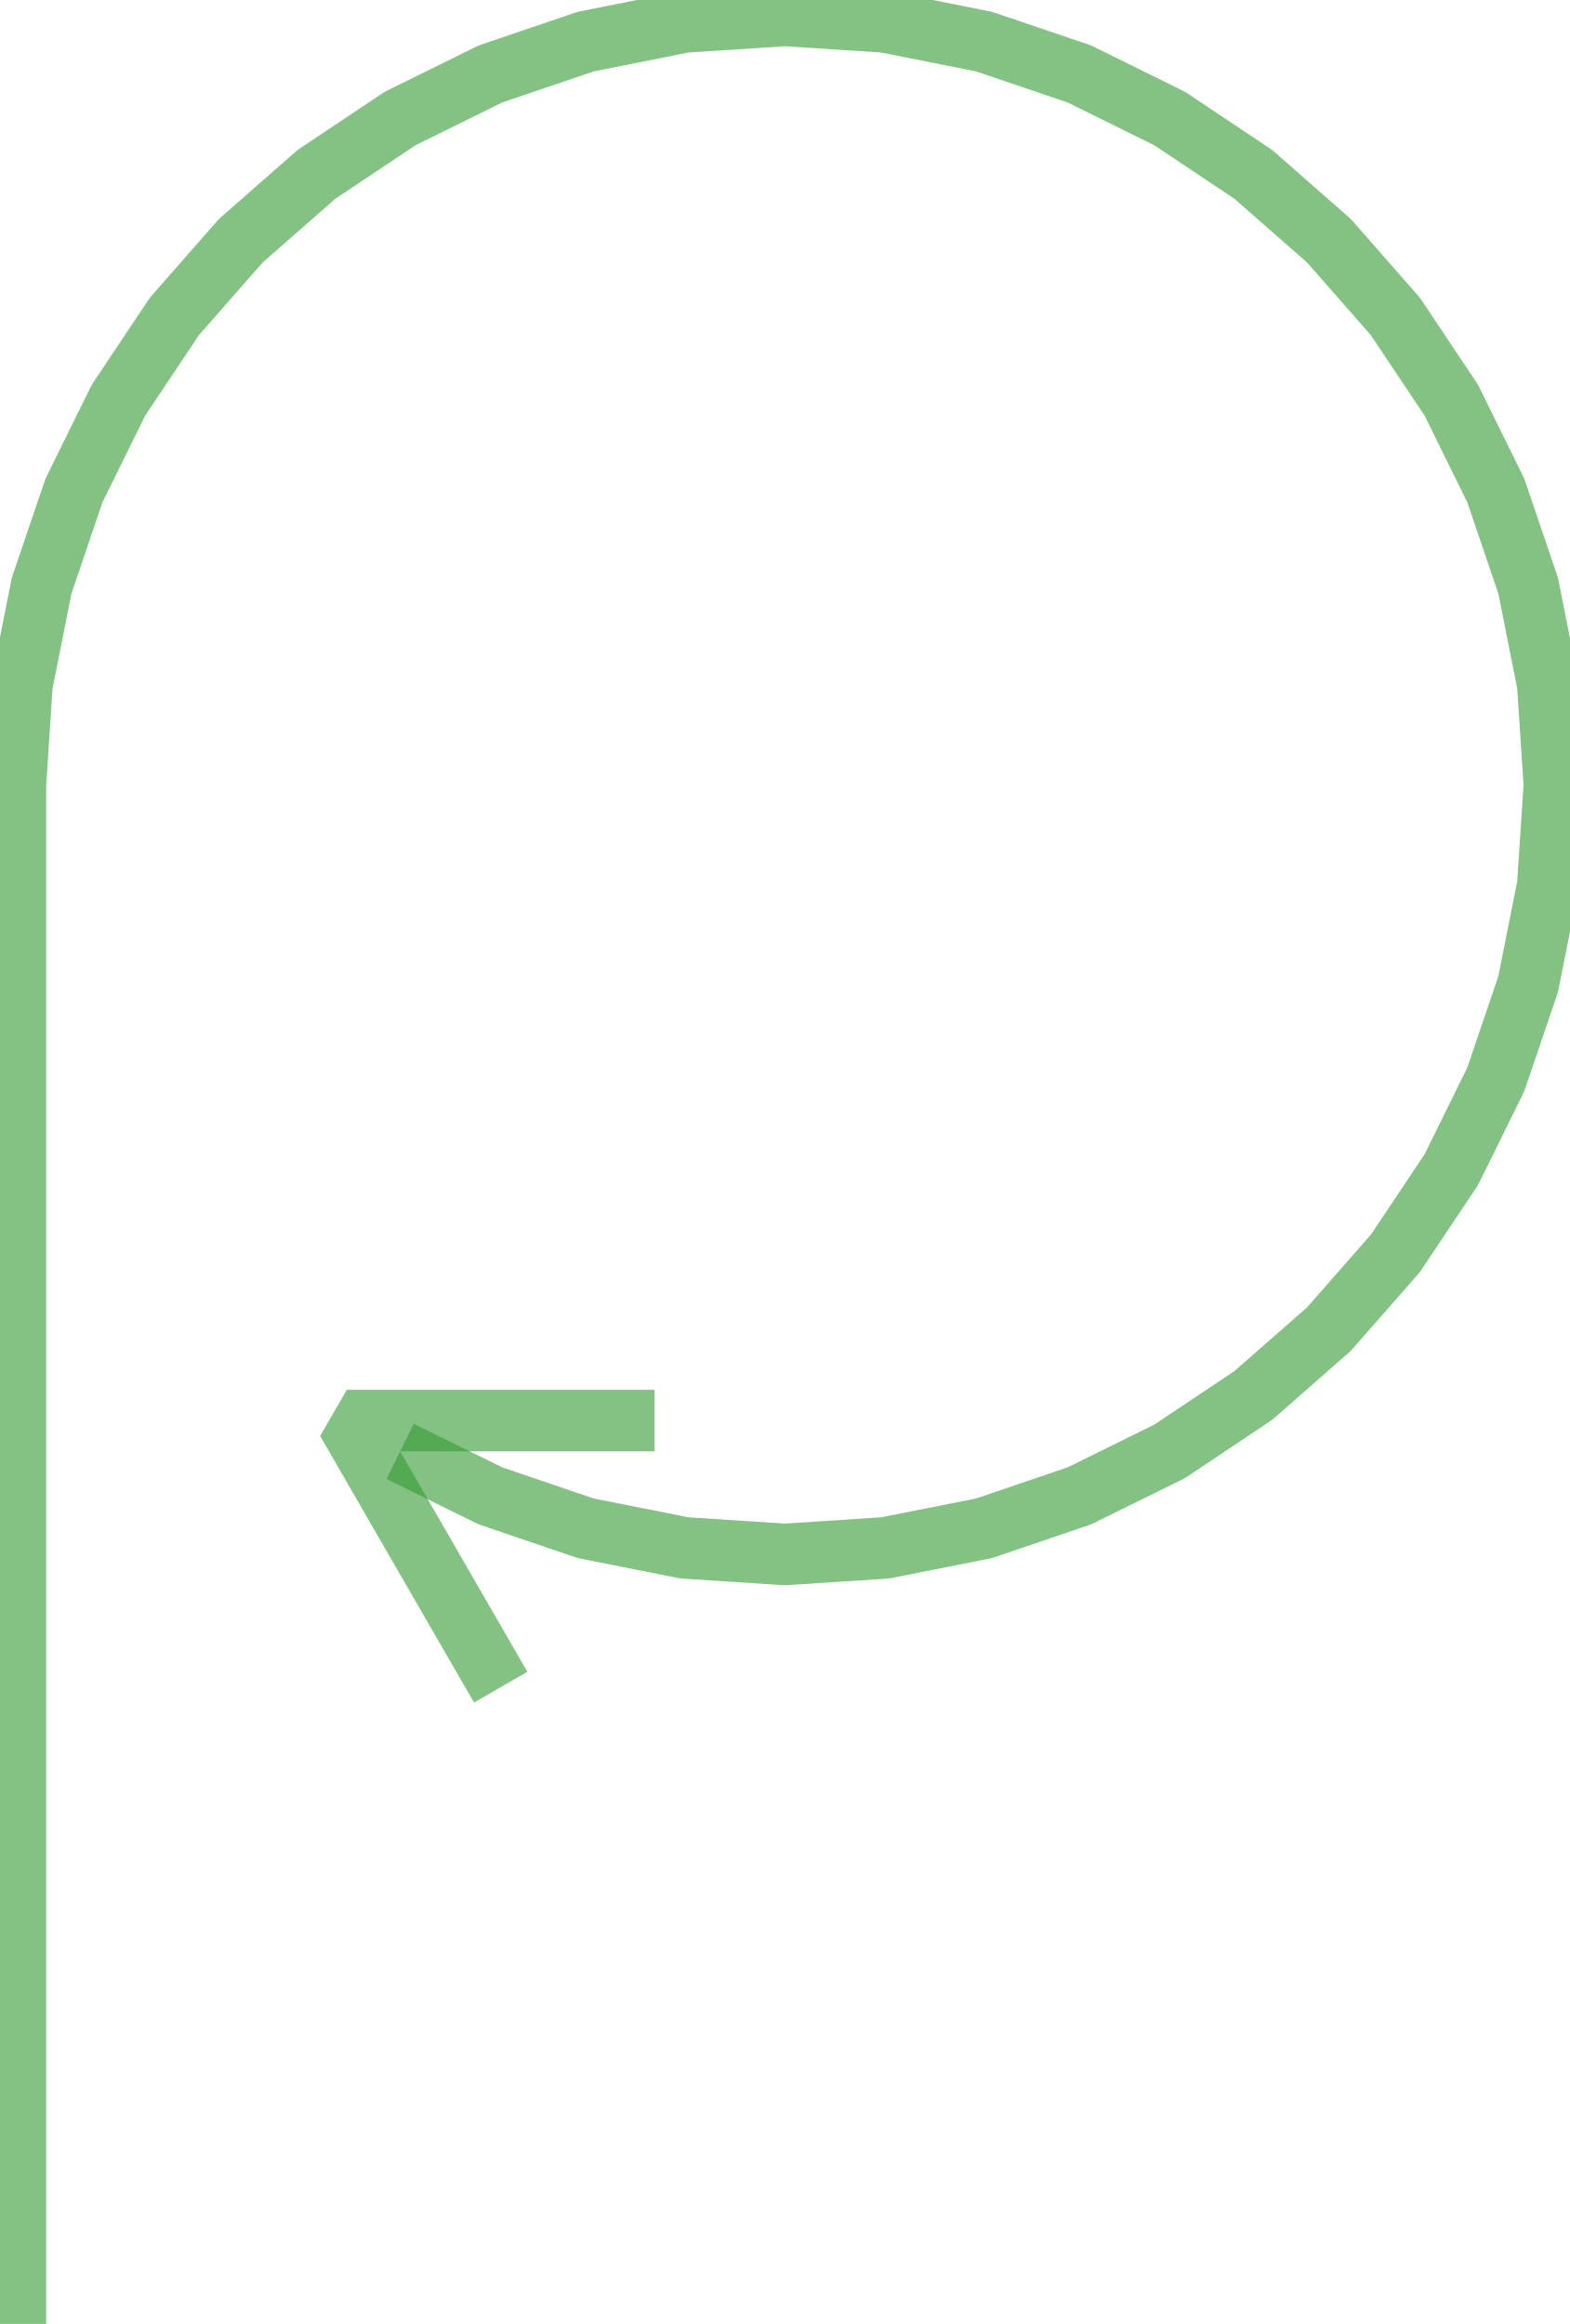
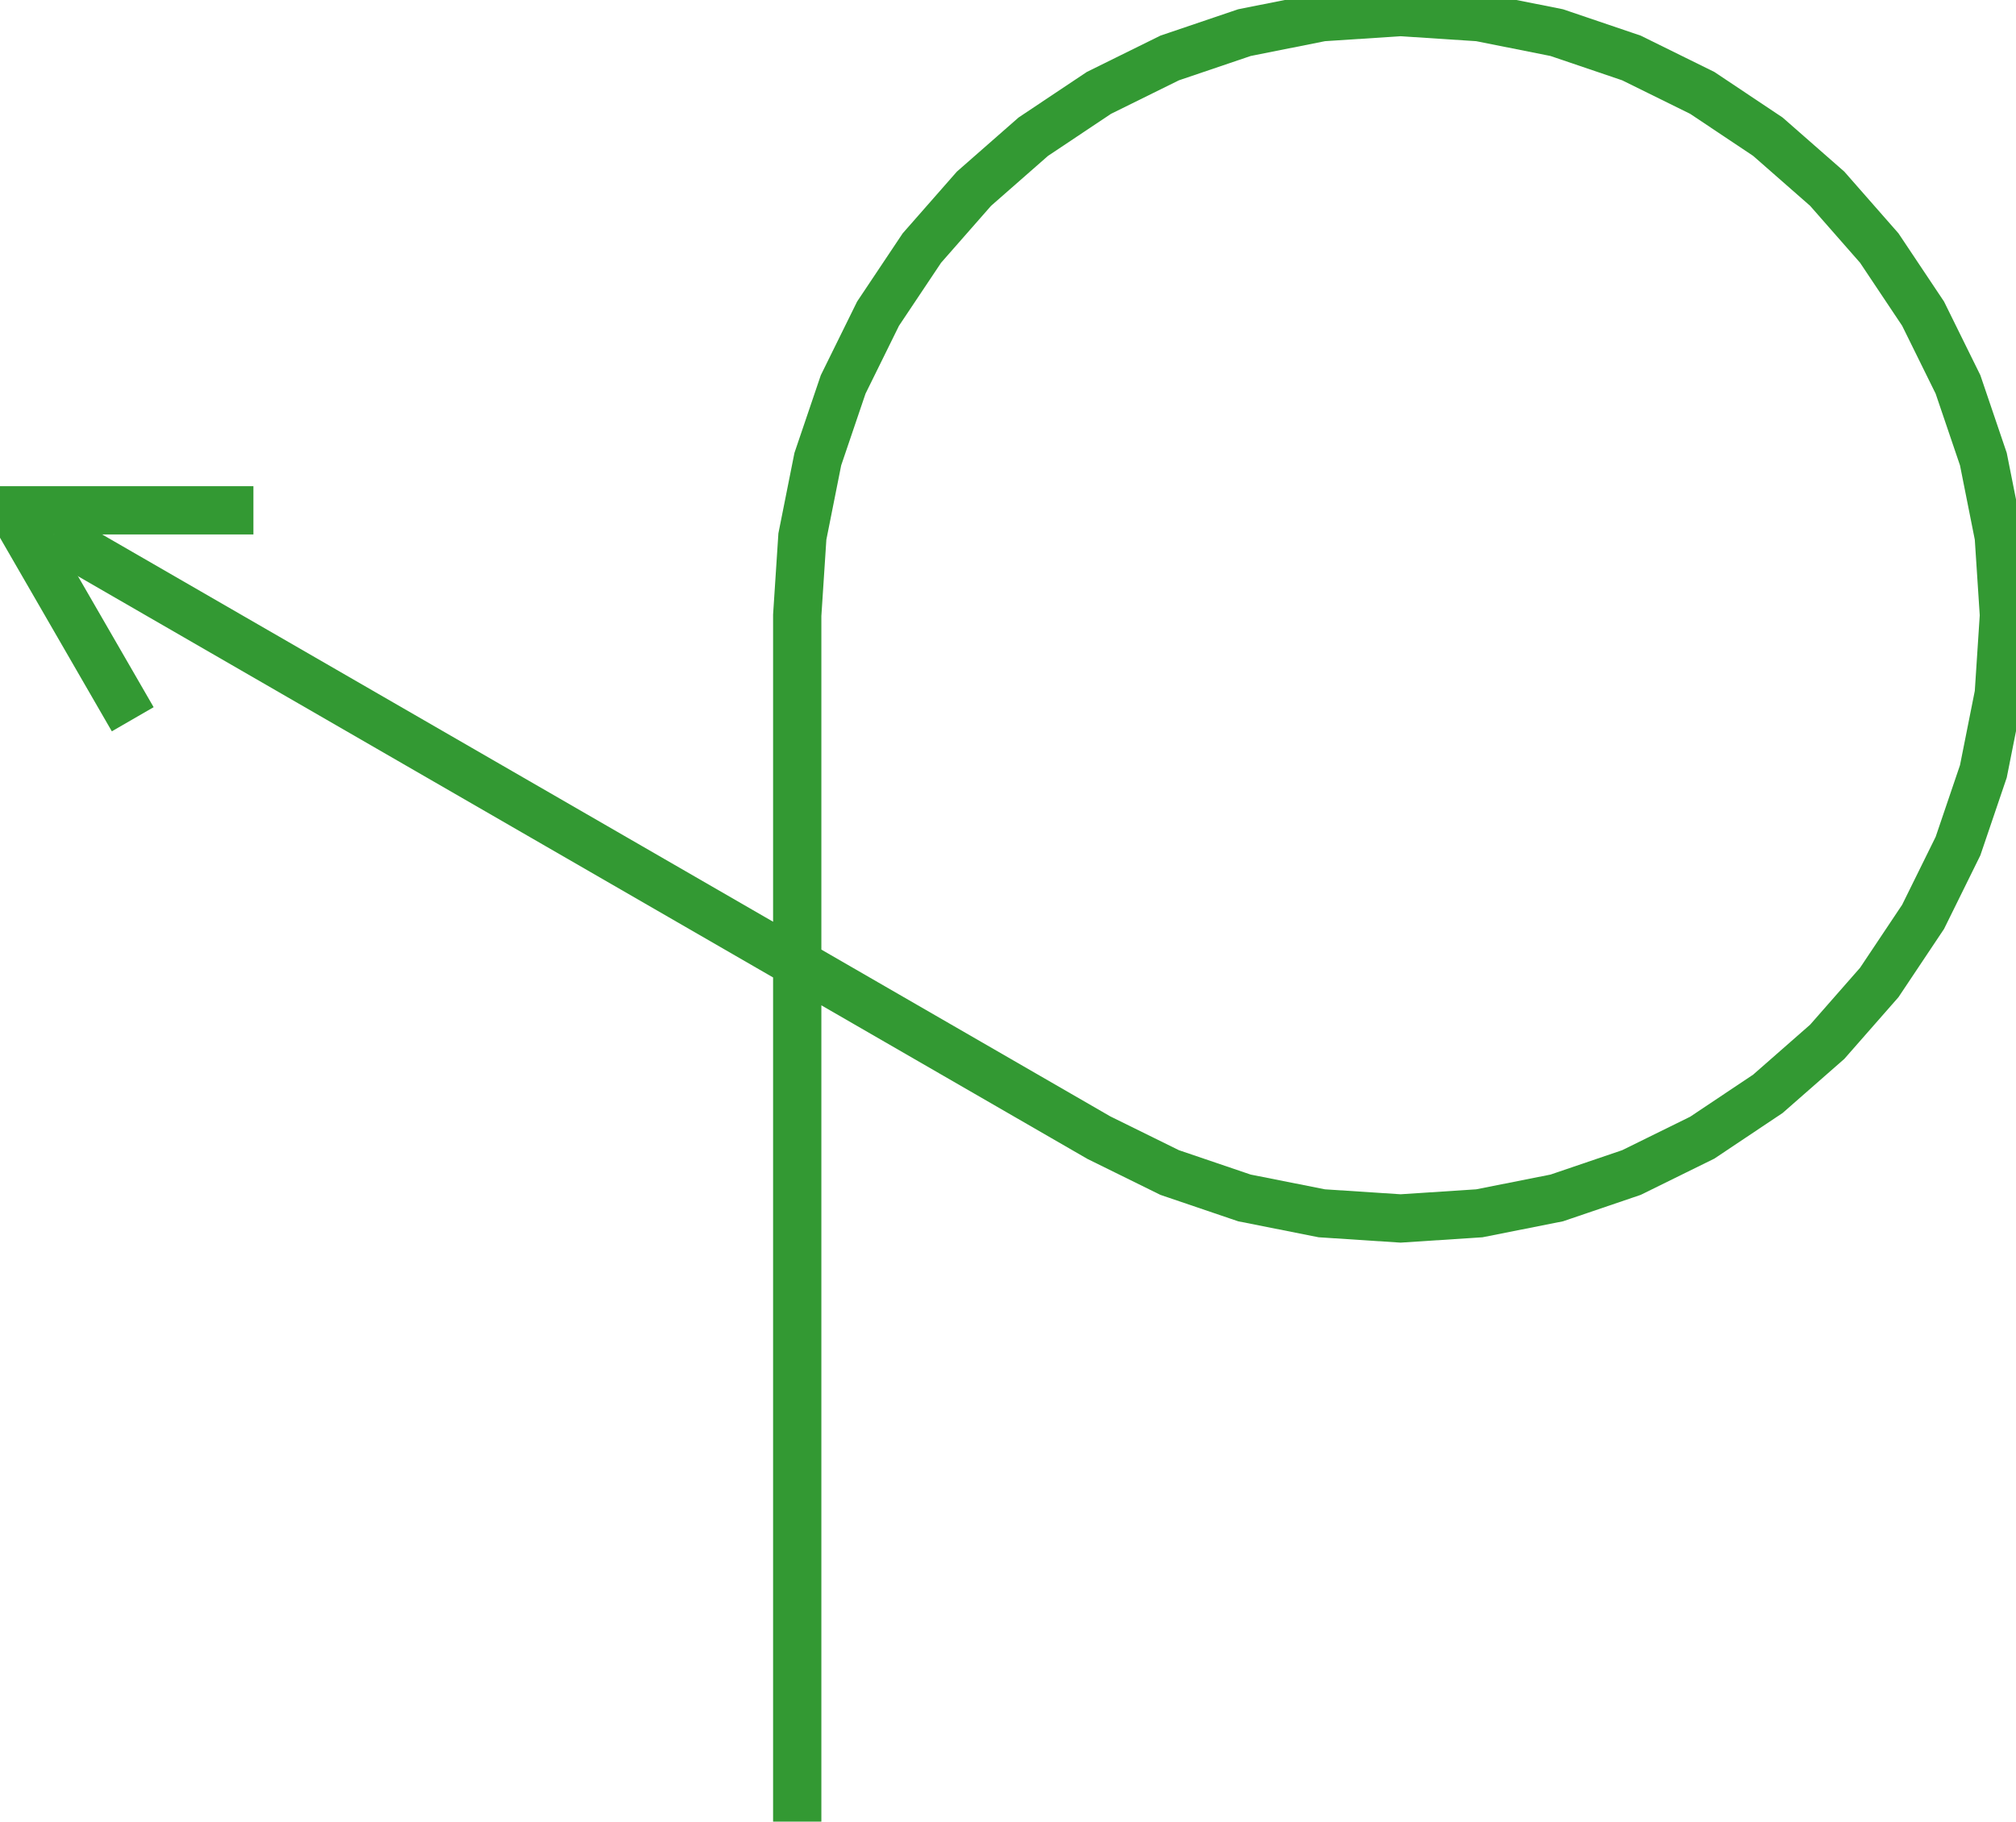
- <svg xmlns="http://www.w3.org/2000/svg" width="115.654pt" height="171.213pt" viewBox="0 0 115.654 171.213" version="1.1">
-   <g id="surface33">
-     <path style="fill:none;stroke-width:2.268;stroke-linecap:butt;stroke-linejoin:bevel;stroke:rgb(20%,60%,20%);stroke-opacity:0.6;stroke-miterlimit:10;" d="M -0.001 -0.001 L -0.001 -56.692 L 0.242 -60.393 L 0.966 -64.03 L 2.158 -67.54 L 3.798 -70.866 L 5.857 -73.95 L 8.302 -76.737 L 11.089 -79.182 L 14.173 -81.241 L 17.499 -82.882 L 21.009 -84.073 L 24.646 -84.798 L 28.347 -85.04 L 32.046 -84.798 L 35.683 -84.073 L 39.195 -82.882 L 42.519 -81.241 L 45.603 -79.182 L 48.39 -76.737 L 50.835 -73.95 L 52.896 -70.866 L 54.535 -67.54 L 55.728 -64.03 L 56.451 -60.393 L 56.693 -56.692 L 56.451 -52.993 L 55.728 -49.356 L 54.535 -45.845 L 52.896 -42.52 L 50.835 -39.436 L 48.39 -36.649 L 45.603 -34.204 L 42.519 -32.143 L 39.195 -30.505 L 35.683 -29.311 L 32.046 -28.589 L 28.347 -28.347 L 24.646 -28.589 L 21.009 -29.311 L 17.499 -30.505 L 14.173 -32.143 " transform="matrix(2,0,0,2,1.133858,171.2126)" />
-     <path style="fill:none;stroke-width:2.268;stroke-linecap:butt;stroke-linejoin:bevel;stroke:rgb(20%,60%,20%);stroke-opacity:0.6;stroke-miterlimit:10;" d="M 17.878 -23.458 L 12.208 -33.278 L 23.548 -33.278 " transform="matrix(2,0,0,2,1.133858,171.2126)" />
+ <svg xmlns="http://www.w3.org/2000/svg" width="189.43pt" height="171.213pt" viewBox="0 0 189.43 171.213" version="1.1">
+   <g id="surface41">
+     <path style="fill:none;stroke-width:2.268;stroke-linecap:butt;stroke-linejoin:miter;stroke:rgb(20%,60%,20%);stroke-opacity:1;stroke-miterlimit:10;" d="M -0 -0.001 L -0 -56.692 L 0.242 -60.393 L 0.967 -64.03 L 2.158 -67.54 L 3.797 -70.866 L 5.857 -73.95 L 8.303 -76.737 L 11.09 -79.182 L 14.174 -81.241 L 17.498 -82.882 L 21.01 -84.073 L 24.646 -84.798 L 28.346 -85.04 L 32.047 -84.798 L 35.684 -84.073 L 39.193 -82.882 L 42.52 -81.241 L 45.603 -79.182 L 48.391 -76.737 L 50.836 -73.95 L 52.895 -70.866 L 54.535 -67.54 L 55.727 -64.03 L 56.451 -60.393 L 56.693 -56.692 L 56.451 -52.993 L 55.727 -49.356 L 54.535 -45.845 L 52.895 -42.52 L 50.836 -39.436 L 48.391 -36.649 L 45.603 -34.204 L 42.52 -32.143 L 39.193 -30.505 L 35.684 -29.311 L 32.047 -28.589 L 28.346 -28.347 L 24.646 -28.589 L 21.01 -29.311 L 17.498 -30.505 L 14.174 -32.143 L -34.924 -60.491 " transform="matrix(2,0,0,2,74.91021,171.2126)" />
+     <path style="fill:none;stroke-width:2.268;stroke-linecap:butt;stroke-linejoin:miter;stroke:rgb(20%,60%,20%);stroke-opacity:1;stroke-miterlimit:10;" d="M -31.219 -51.806 L -36.889 -61.624 L -25.549 -61.624 " transform="matrix(2,0,0,2,74.91021,171.2126)" />
  </g>
</svg>
